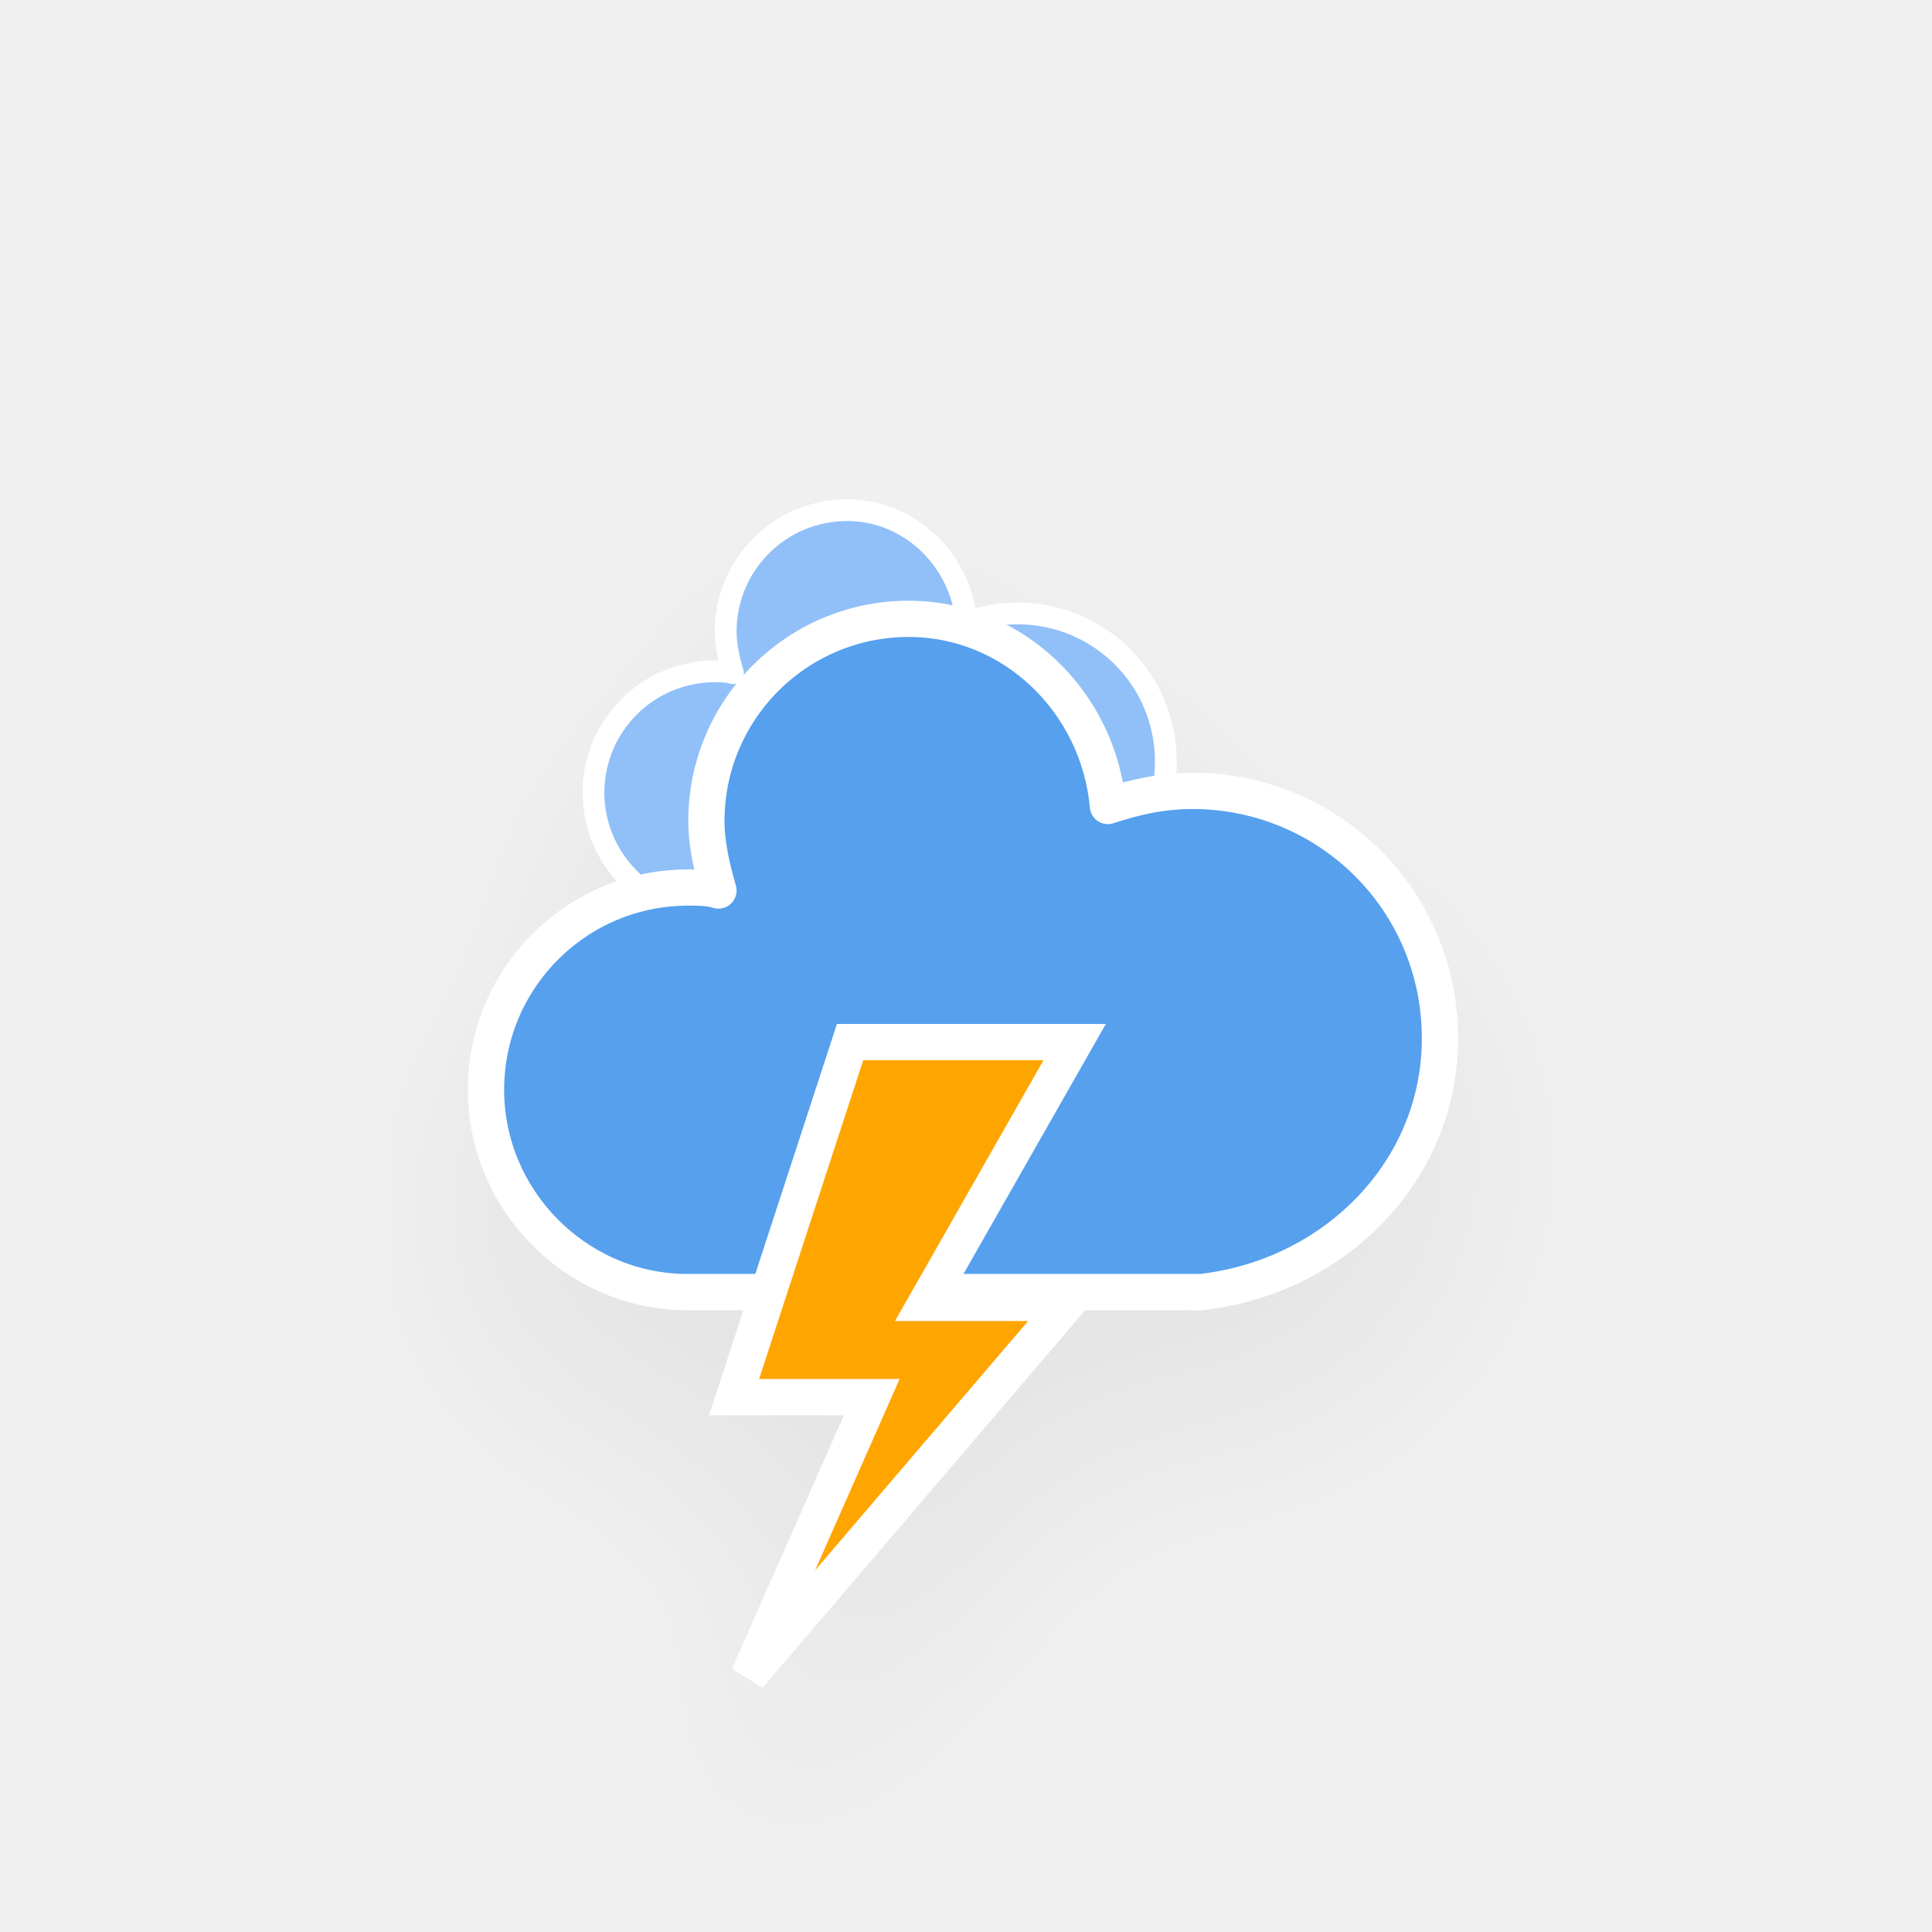
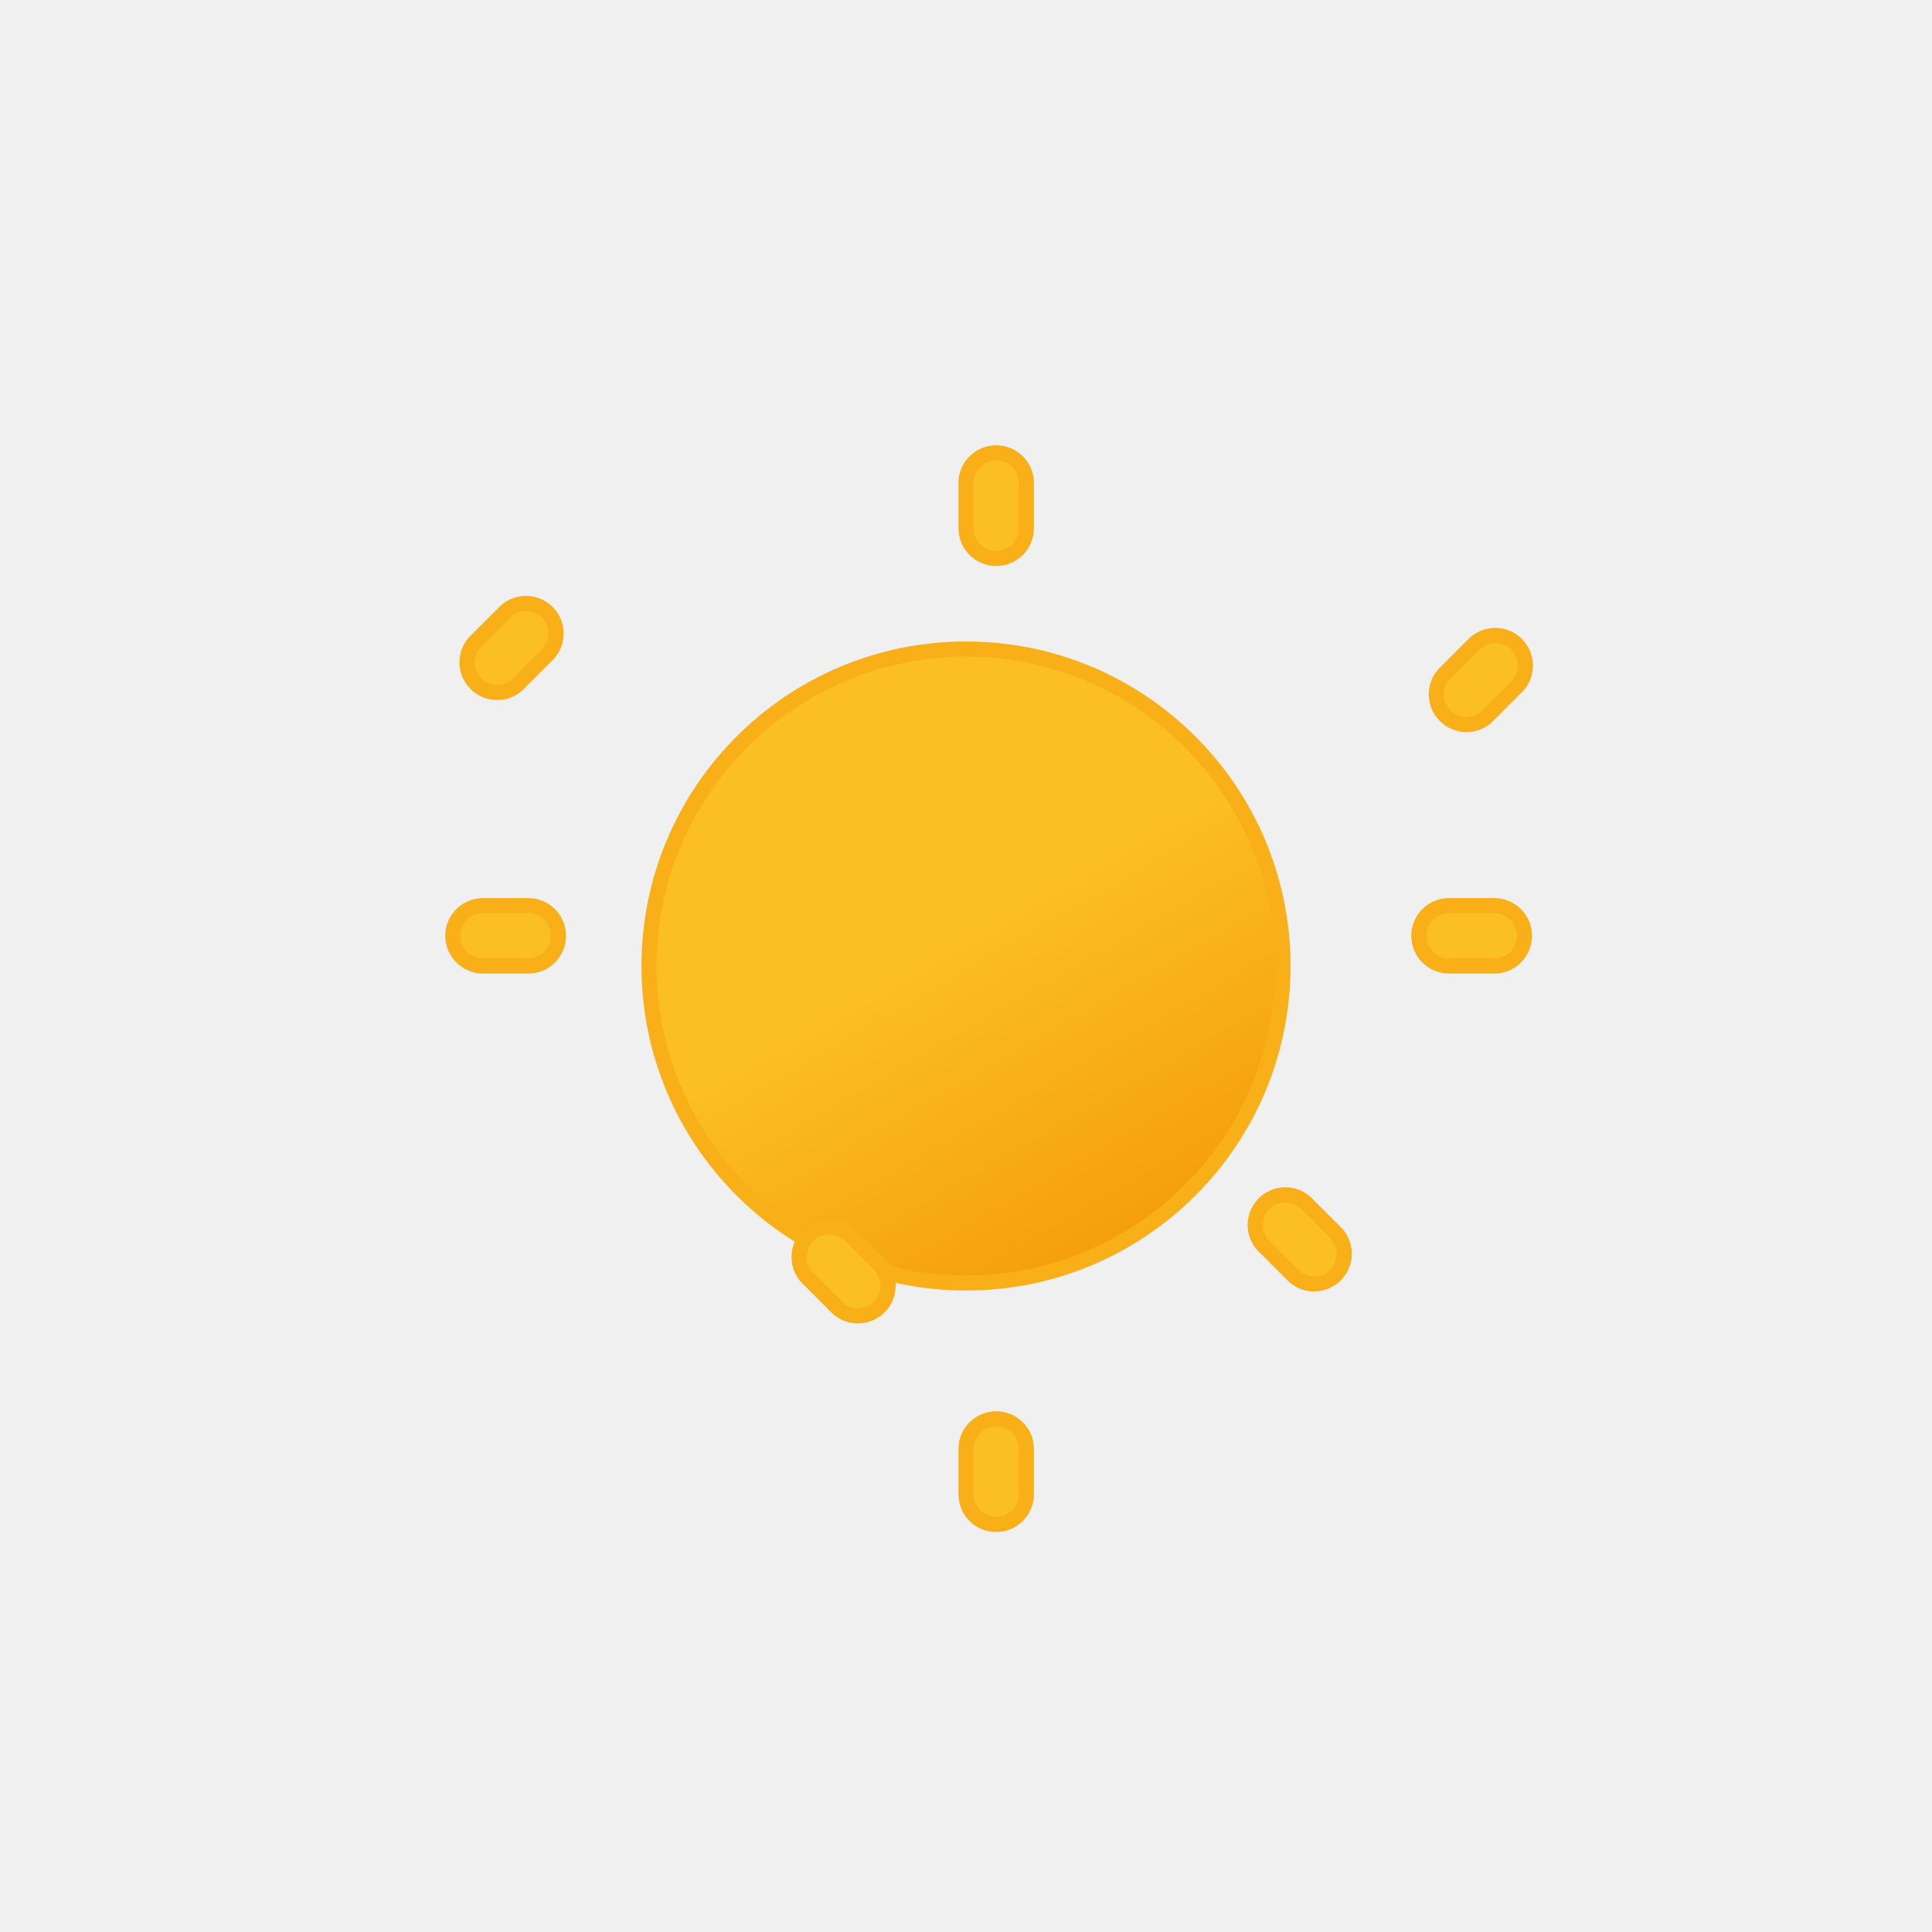
- <svg xmlns="http://www.w3.org/2000/svg" version="1.1" width="64" height="64" viewbox="0 0 64 64">
+ <svg xmlns="http://www.w3.org/2000/svg" viewBox="0 0 64 64">
  <defs>
-     <filter id="blur" width="200%" height="200%">
-       <feGaussianBlur in="SourceAlpha" stdDeviation="3" />
-       <feOffset dx="0" dy="4" result="offsetblur" />
-       <feComponentTransfer>
-         <feFuncA type="linear" slope="0.05" />
-       </feComponentTransfer>
-       <feMerge>
-         <feMergeNode />
-         <feMergeNode in="SourceGraphic" />
-       </feMerge>
-     </filter>
-     <style type="text/css">
- /*
- ** CLOUDS
- */
- @keyframes am-weather-cloud-1 {
-   0% {
-     -webkit-transform: translate(-5px,0px);
-        -moz-transform: translate(-5px,0px);
-         -ms-transform: translate(-5px,0px);
-             transform: translate(-5px,0px);
-   }
- 
-   50% {
-     -webkit-transform: translate(10px,0px);
-        -moz-transform: translate(10px,0px);
-         -ms-transform: translate(10px,0px);
-             transform: translate(10px,0px);
-   }
- 
-   100% {
-     -webkit-transform: translate(-5px,0px);
-        -moz-transform: translate(-5px,0px);
-         -ms-transform: translate(-5px,0px);
-             transform: translate(-5px,0px);
-   }
- }
- 
- .am-weather-cloud-1 {
-   -webkit-animation-name: am-weather-cloud-1;
-      -moz-animation-name: am-weather-cloud-1;
-           animation-name: am-weather-cloud-1;
-   -webkit-animation-duration: 7s;
-      -moz-animation-duration: 7s;
-           animation-duration: 7s;
-   -webkit-animation-timing-function: linear;
-      -moz-animation-timing-function: linear;
-           animation-timing-function: linear;
-   -webkit-animation-iteration-count: infinite;
-      -moz-animation-iteration-count: infinite;
-           animation-iteration-count: infinite;
- }
- 
- @keyframes am-weather-cloud-2 {
-   0% {
-     -webkit-transform: translate(0px,0px);
-        -moz-transform: translate(0px,0px);
-         -ms-transform: translate(0px,0px);
-             transform: translate(0px,0px);
-   }
- 
-   50% {
-     -webkit-transform: translate(2px,0px);
-        -moz-transform: translate(2px,0px);
-         -ms-transform: translate(2px,0px);
-             transform: translate(2px,0px);
-   }
- 
-   100% {
-     -webkit-transform: translate(0px,0px);
-        -moz-transform: translate(0px,0px);
-         -ms-transform: translate(0px,0px);
-             transform: translate(0px,0px);
-   }
- }
- 
- .am-weather-cloud-2 {
-   -webkit-animation-name: am-weather-cloud-2;
-      -moz-animation-name: am-weather-cloud-2;
-           animation-name: am-weather-cloud-2;
-   -webkit-animation-duration: 3s;
-      -moz-animation-duration: 3s;
-           animation-duration: 3s;
-   -webkit-animation-timing-function: linear;
-      -moz-animation-timing-function: linear;
-           animation-timing-function: linear;
-   -webkit-animation-iteration-count: infinite;
-      -moz-animation-iteration-count: infinite;
-           animation-iteration-count: infinite;
- }
- 
- /*
- ** STROKE
- */
- @keyframes am-weather-stroke {
-   0% {
-     -webkit-transform: translate(0.0px,0.0px);
-        -moz-transform: translate(0.0px,0.0px);
-         -ms-transform: translate(0.0px,0.0px);
-             transform: translate(0.0px,0.0px);
-   }
- 
-   2% {
-     -webkit-transform: translate(0.3px,0.0px);
-        -moz-transform: translate(0.3px,0.0px);
-         -ms-transform: translate(0.3px,0.0px);
-             transform: translate(0.3px,0.0px);
-   }
- 
-   4% {
-     -webkit-transform: translate(0.0px,0.0px);
-        -moz-transform: translate(0.0px,0.0px);
-         -ms-transform: translate(0.0px,0.0px);
-             transform: translate(0.0px,0.0px);
-   }
- 
-   6% {
-     -webkit-transform: translate(0.5px,0.4px);
-        -moz-transform: translate(0.5px,0.4px);
-         -ms-transform: translate(0.5px,0.4px);
-             transform: translate(0.5px,0.4px);
-   }
- 
-   8% {
-     -webkit-transform: translate(0.0px,0.0px);
-        -moz-transform: translate(0.0px,0.0px);
-         -ms-transform: translate(0.0px,0.0px);
-             transform: translate(0.0px,0.0px);
-   }
- 
-   10% {
-     -webkit-transform: translate(0.3px,0.0px);
-        -moz-transform: translate(0.3px,0.0px);
-         -ms-transform: translate(0.3px,0.0px);
-             transform: translate(0.3px,0.0px);
-   }
- 
-   12% {
-     -webkit-transform: translate(0.0px,0.0px);
-        -moz-transform: translate(0.0px,0.0px);
-         -ms-transform: translate(0.0px,0.0px);
-             transform: translate(0.0px,0.0px);
-   }
- 
-   14% {
-     -webkit-transform: translate(0.3px,0.0px);
-        -moz-transform: translate(0.3px,0.0px);
-         -ms-transform: translate(0.3px,0.0px);
-             transform: translate(0.3px,0.0px);
-   }
- 
-   16% {
-     -webkit-transform: translate(0.0px,0.0px);
-        -moz-transform: translate(0.0px,0.0px);
-         -ms-transform: translate(0.0px,0.0px);
-             transform: translate(0.0px,0.0px);
-   }
- 
-   18% {
-     -webkit-transform: translate(0.3px,0.0px);
-        -moz-transform: translate(0.3px,0.0px);
-         -ms-transform: translate(0.3px,0.0px);
-             transform: translate(0.3px,0.0px);
-   }
- 
-   20% {
-     -webkit-transform: translate(0.0px,0.0px);
-        -moz-transform: translate(0.0px,0.0px);
-         -ms-transform: translate(0.0px,0.0px);
-             transform: translate(0.0px,0.0px);
-   }
- 
-   22% {
-     -webkit-transform: translate(1px,0.0px);
-        -moz-transform: translate(1px,0.0px);
-         -ms-transform: translate(1px,0.0px);
-             transform: translate(1px,0.0px);
-   }
- 
-   24% {
-     -webkit-transform: translate(0.0px,0.0px);
-        -moz-transform: translate(0.0px,0.0px);
-         -ms-transform: translate(0.0px,0.0px);
-             transform: translate(0.0px,0.0px);
-   }
- 
-   26% {
-     -webkit-transform: translate(-1px,0.0px);
-        -moz-transform: translate(-1px,0.0px);
-         -ms-transform: translate(-1px,0.0px);
-             transform: translate(-1px,0.0px);
- 
-   }
- 
-   28% {
-     -webkit-transform: translate(0.0px,0.0px);
-        -moz-transform: translate(0.0px,0.0px);
-         -ms-transform: translate(0.0px,0.0px);
-             transform: translate(0.0px,0.0px);
-   }
- 
-   40% {
-     fill: orange;
-     -webkit-transform: translate(0.0px,0.0px);
-        -moz-transform: translate(0.0px,0.0px);
-         -ms-transform: translate(0.0px,0.0px);
-             transform: translate(0.0px,0.0px);
-   }
- 
-   65% {
-     fill: white;
-     -webkit-transform: translate(-1px,5.0px);
-        -moz-transform: translate(-1px,5.0px);
-         -ms-transform: translate(-1px,5.0px);
-             transform: translate(-1px,5.0px);
-   }
-   61% {
-     fill: orange;
-   }
- 
-   100% {
-     -webkit-transform: translate(0.0px,0.0px);
-        -moz-transform: translate(0.0px,0.0px);
-         -ms-transform: translate(0.0px,0.0px);
-             transform: translate(0.0px,0.0px);
-   }
- }
- 
- .am-weather-stroke {
-   -webkit-animation-name: am-weather-stroke;
-      -moz-animation-name: am-weather-stroke;
-           animation-name: am-weather-stroke;
-   -webkit-animation-duration: 1.11s;
-      -moz-animation-duration: 1.11s;
-           animation-duration: 1.11s;
-   -webkit-animation-timing-function: linear;
-      -moz-animation-timing-function: linear;
-           animation-timing-function: linear;
-   -webkit-animation-iteration-count: infinite;
-      -moz-animation-iteration-count: infinite;
-           animation-iteration-count: infinite;
- }
-         </style>
+     <linearGradient id="a" x1="26.75" y1="22.91" x2="37.25" y2="41.09" gradientUnits="userSpaceOnUse">
+       <stop offset="0" stop-color="#fbbf24" />
+       <stop offset="0.45" stop-color="#fbbf24" />
+       <stop offset="1" stop-color="#f59e0b" />
+     </linearGradient>
  </defs>
-   <g filter="url(#blur)" id="thunder">
-     <g transform="translate(20,10)">
-       <g class="am-weather-cloud-1">
-         <path d="M47.7,35.4     c0-4.6-3.7-8.2-8.2-8.2c-1,0-1.9,0.2-2.8,0.5c-0.3-3.4-3.1-6.2-6.6-6.2c-3.7,0-6.7,3-6.7,6.7c0,0.8,0.2,1.6,0.4,2.3     c-0.3-0.1-0.7-0.1-1-0.1c-3.7,0-6.7,3-6.7,6.7c0,3.6,2.9,6.6,6.5,6.7l17.2,0C44.2,43.3,47.7,39.8,47.7,35.4z" fill="#91C0F8" stroke="white" stroke-linejoin="round" stroke-width="1.2" transform="translate(-10,-6), scale(0.6)" />
-       </g>
-       <g>
-         <path d="M47.7,35.4     c0-4.6-3.7-8.2-8.2-8.2c-1,0-1.9,0.2-2.8,0.5c-0.3-3.4-3.1-6.2-6.6-6.2c-3.7,0-6.7,3-6.7,6.7c0,0.8,0.2,1.6,0.4,2.3     c-0.3-0.1-0.7-0.1-1-0.1c-3.7,0-6.7,3-6.7,6.7c0,3.6,2.9,6.6,6.5,6.7l17.2,0C44.2,43.3,47.7,39.8,47.7,35.4z" fill="#57A0EE" stroke="white" stroke-linejoin="round" stroke-width="1.2" transform="translate(-20,-11)" />
-       </g>
-       <g transform="translate(-9,28), scale(1.2)">
-         <polygon class="am-weather-stroke" fill="orange" stroke="white" stroke-width="1" points="14.3,-2.9 20.5,-2.9 16.4,4.3 20.3,4.3 11.5,14.6 14.9,6.9 11.1,6.9" />
-       </g>
-     </g>
-   </g>
+   <circle cx="32" cy="32" r="10.5" stroke="#f8af18" stroke-miterlimit="10" stroke-width="0.5" fill="url(#a)" />
+   <path d="m15.71 21.29a1 1 0 0 0 1.41 1.41l1.06-1.06a1 1 0 0 0 -1.41-1.41zm33.17 0-1.06 1.06a1 1 0 0 0 1.41 1.41l1.06-1.06a1 1 0 0 0 -1.41-1.41zm-16.88-5.29v1.5a1 1 0 0 0 2 0v-1.5a1 1 0 0 0 -2 0zm0 32v1.5a1 1 0 0 0 2 0v-1.5a1 1 0 0 0 -2 0zm-16 -16h1.5a1 1 0 0 0 0-2h-1.5a1 1 0 0 0 0 2zm32 0h1.5a1 1 0 0 0 0-2h-1.5a1 1 0 0 0 0 2zm-21.29 10.29 1.06 1.06a1 1 0 0 0 1.41-1.41l-1.06-1.06a1 1 0 0 0 -1.41 1.41zm16.17 0a1 1 0 0 0 1.41-1.41l-1.06-1.06a1 1 0 0 0 -1.41 1.41z" stroke="#f8af18" stroke-miterlimit="10" stroke-width="0.5" fill="#fbbf24" />
</svg>
